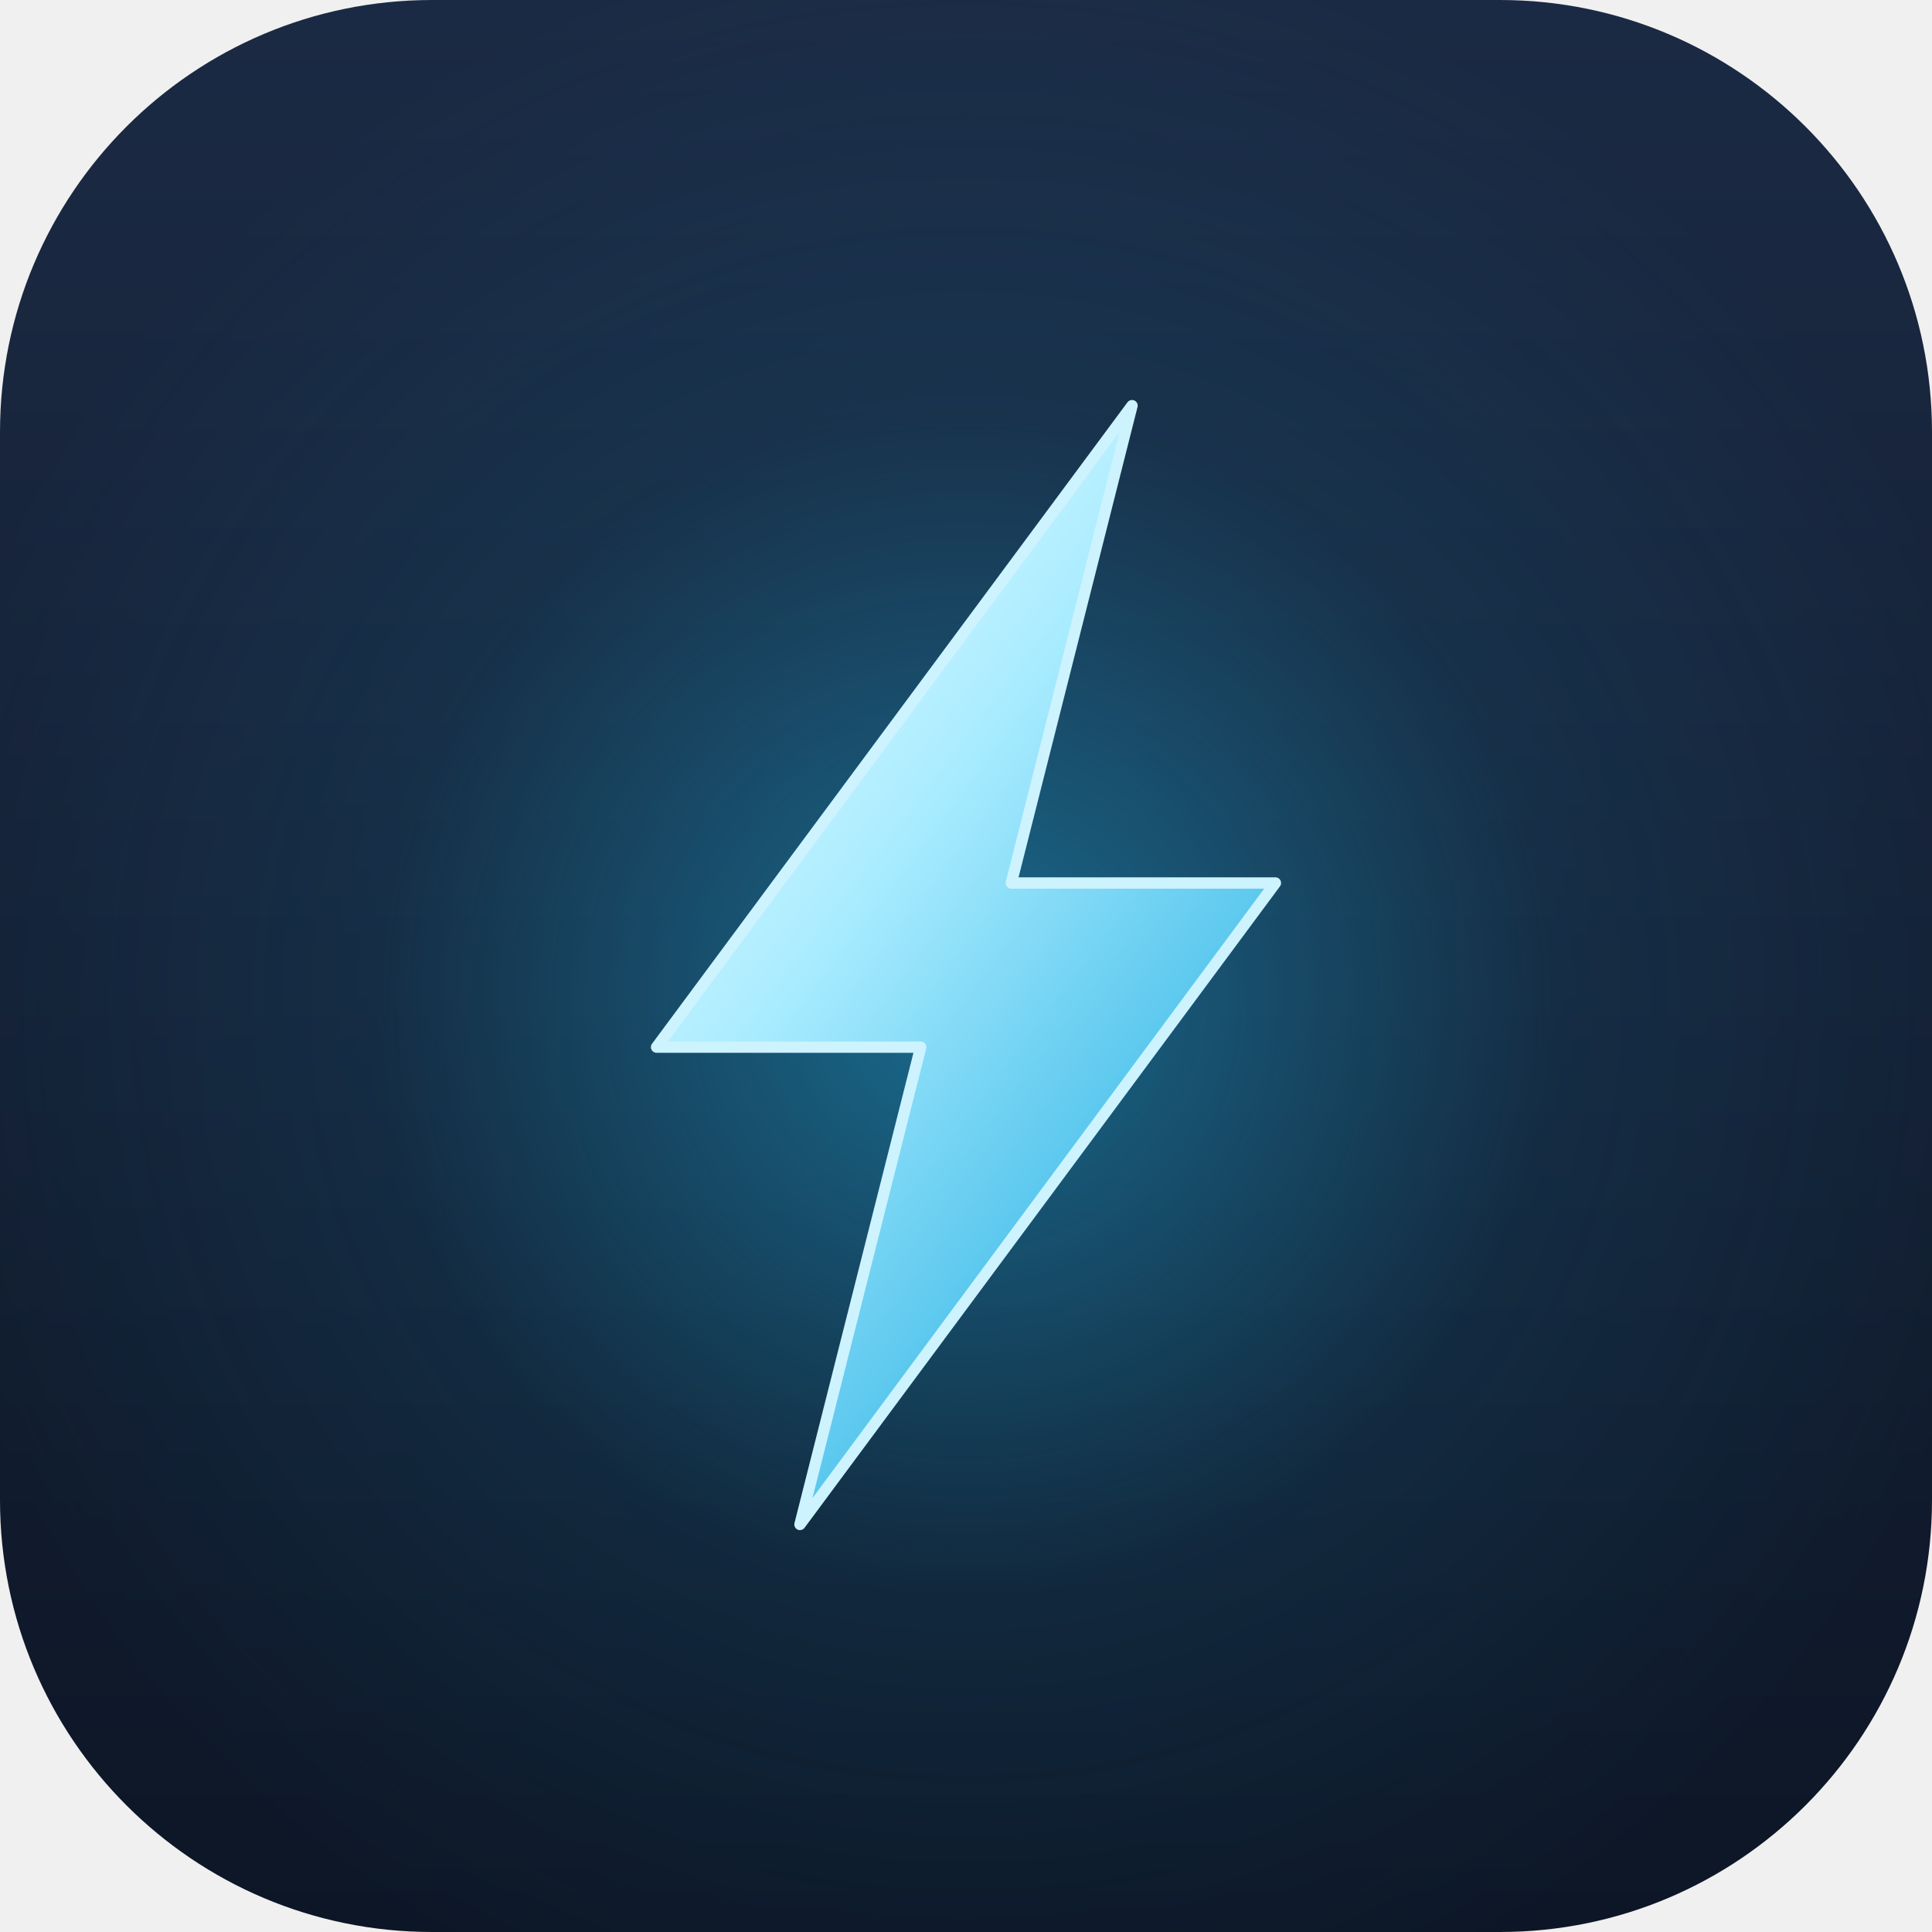
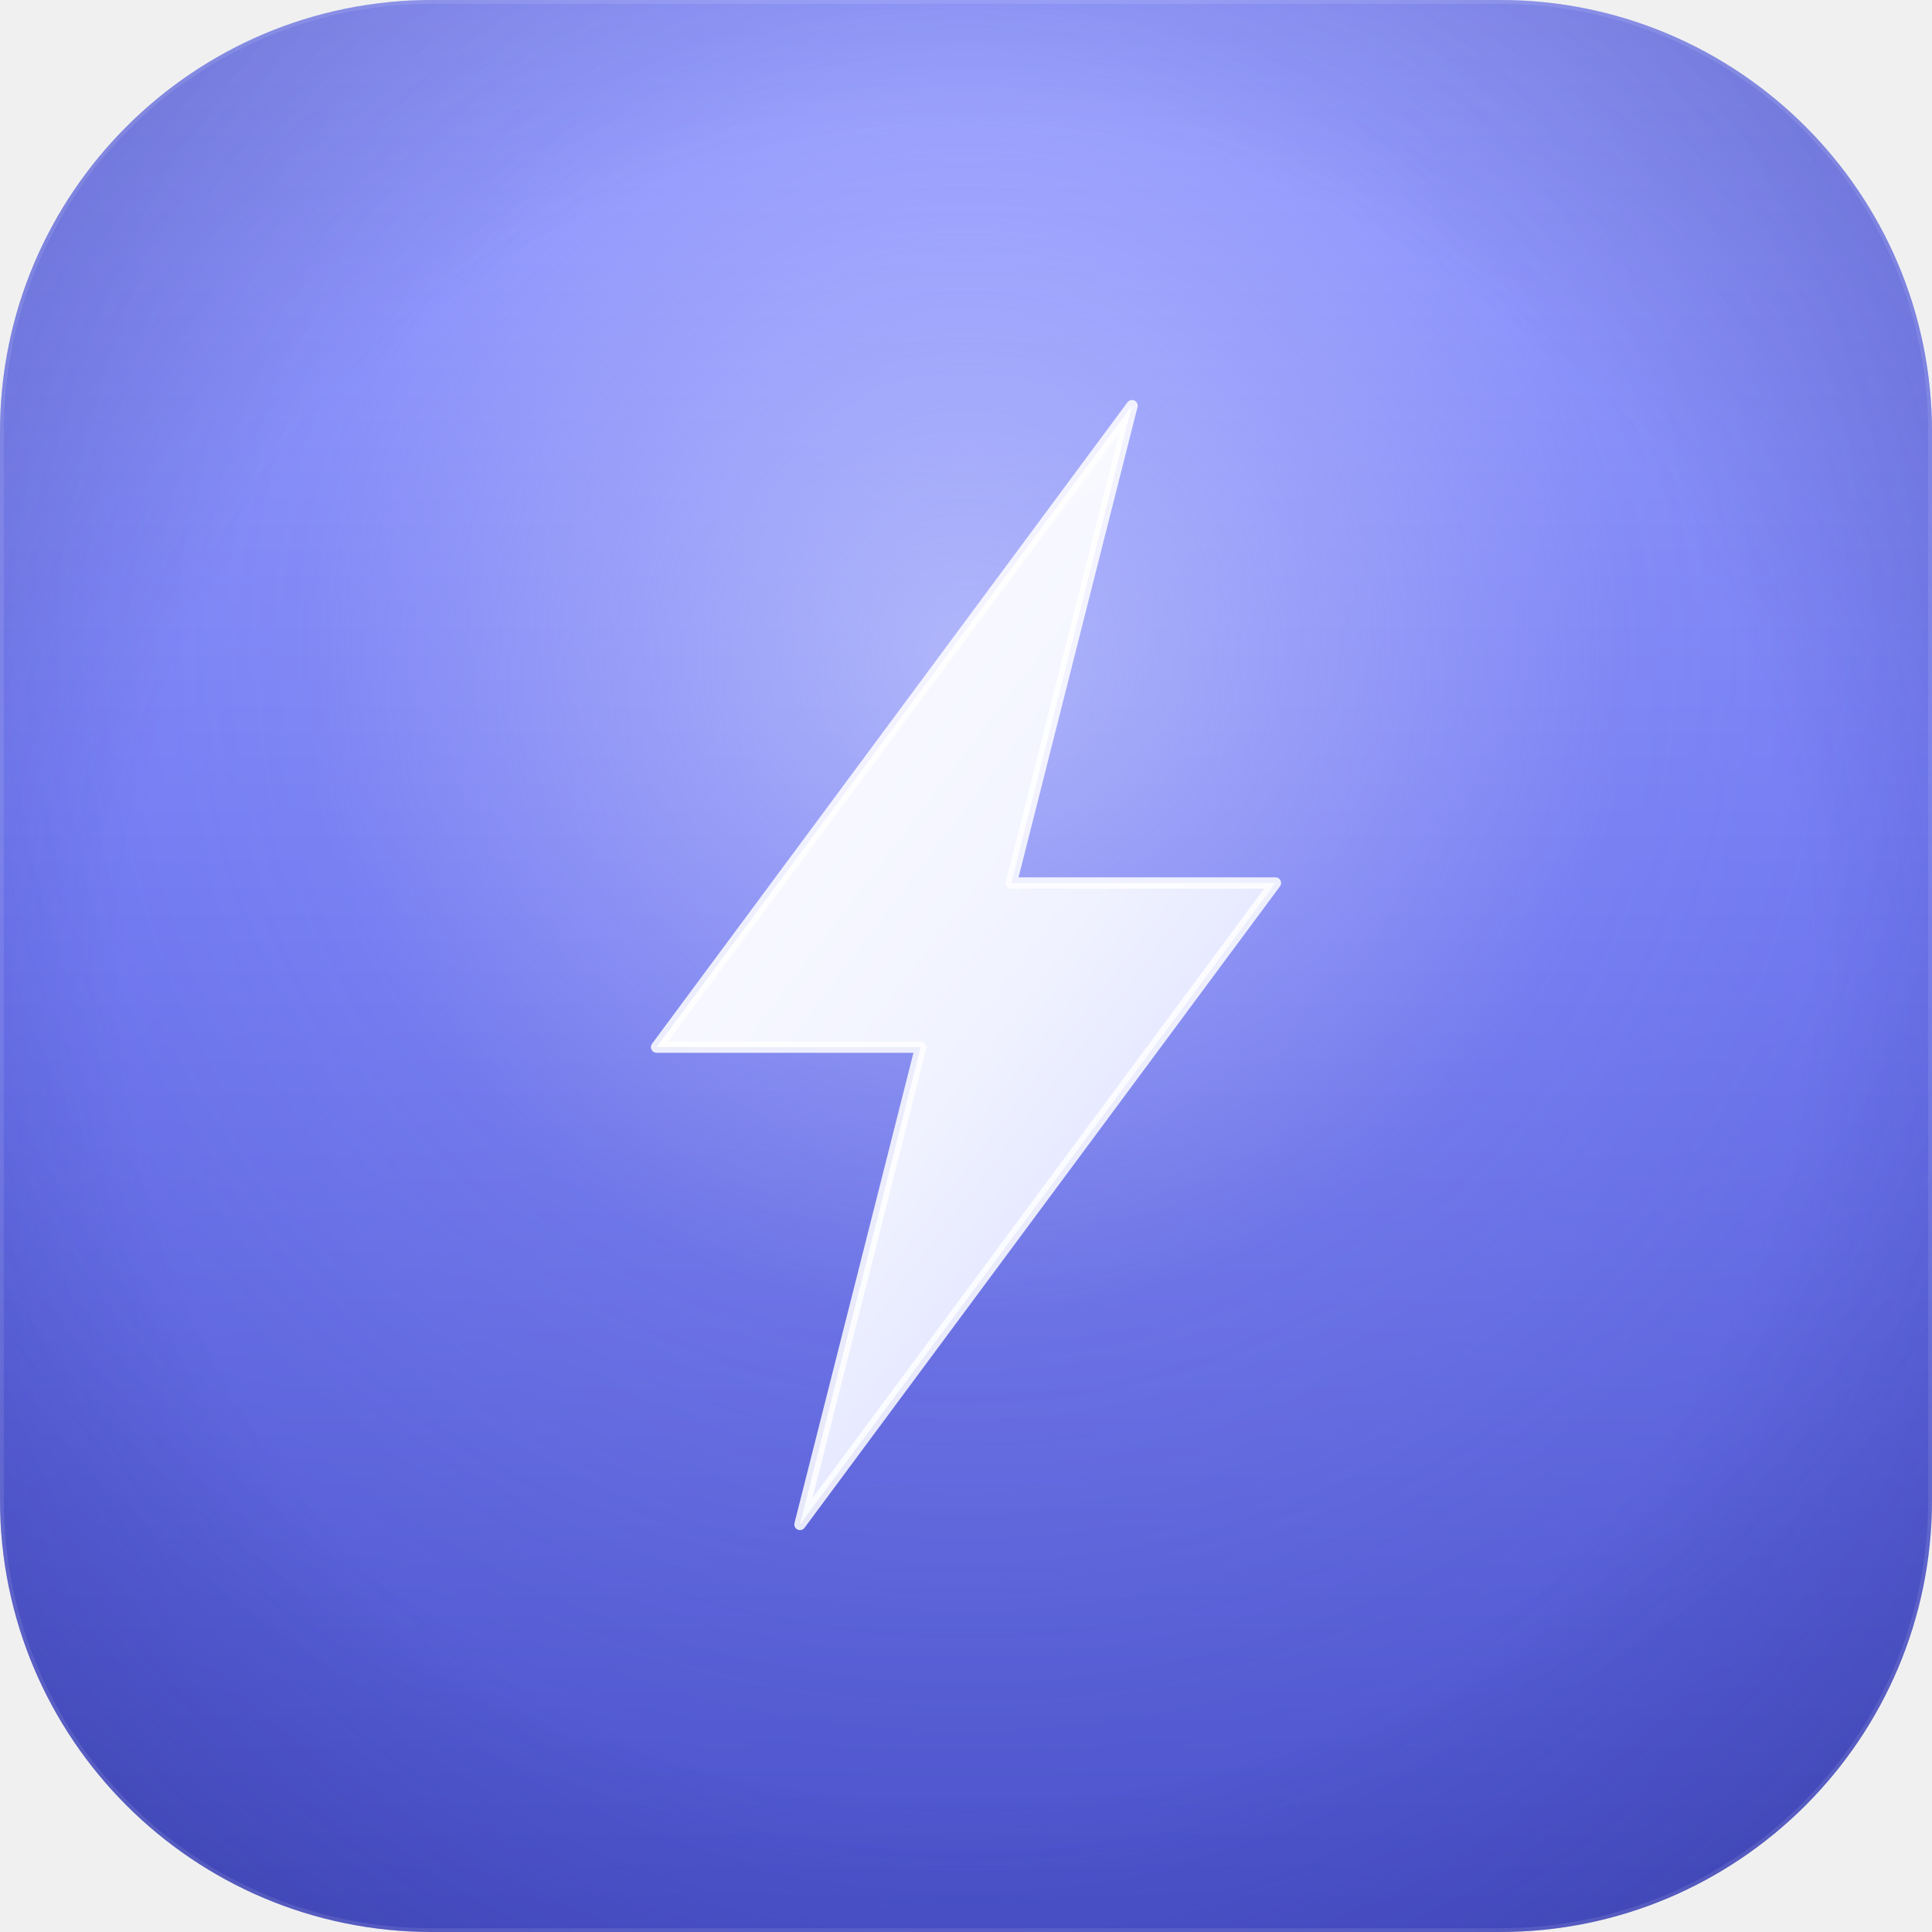
<svg xmlns="http://www.w3.org/2000/svg" viewBox="0 0 1024 1024">
  <defs>
-     <linearGradient id="bg" x1="0.5" y1="0" x2="0.5" y2="1">
-       <stop offset="0%" stop-color="#1b2a44" />
-       <stop offset="100%" stop-color="#0d1626" />
+     <linearGradient id="bgGrad" x1="0.5" y1="0" x2="0.5" y2="1">
+       <stop offset="0%" stop-color="#8f97ff" />
+       <stop offset="48%" stop-color="#6b73f0" />
+       <stop offset="100%" stop-color="#4a51c9" />
    </linearGradient>
-     <radialGradient id="halo" cx="0.5" cy="0.52" r="0.55">
-       <stop offset="0%" stop-color="#1ea8d6" stop-opacity="0.55" />
-       <stop offset="55%" stop-color="#1ea8d6" stop-opacity="0.10" />
-       <stop offset="100%" stop-color="#1ea8d6" stop-opacity="0" />
+     <radialGradient id="bgGlow" cx="0.5" cy="0.34" r="0.62">
+       <stop offset="0%" stop-color="#e0e3ff" stop-opacity="0.55" />
+       <stop offset="55%" stop-color="#e0e3ff" stop-opacity="0.10" />
+       <stop offset="100%" stop-color="#e0e3ff" stop-opacity="0" />
    </radialGradient>
-     <linearGradient id="bolt" x1="0.2" y1="0.05" x2="0.85" y2="0.95">
-       <stop offset="0%" stop-color="#e8fbff" />
-       <stop offset="35%" stop-color="#a9ecff" />
-       <stop offset="70%" stop-color="#5cc8ee" />
-       <stop offset="100%" stop-color="#2b9bd1" />
+     <linearGradient id="boltGrad" x1="0.2" y1="0.05" x2="0.85" y2="0.95">
+       <stop offset="0%" stop-color="#ffffff" />
+       <stop offset="55%" stop-color="#f0f2ff" />
+       <stop offset="100%" stop-color="#d6dbff" />
    </linearGradient>
-     <clipPath id="sq">
+     <linearGradient id="boltShine" x1="0.3" y1="0" x2="0.5" y2="0.4">
+       <stop offset="0%" stop-color="#ffffff" stop-opacity="0.9" />
+       <stop offset="100%" stop-color="#ffffff" stop-opacity="0" />
+     </linearGradient>
+     <radialGradient id="vignette" cx="0.5" cy="0.5" r="0.72">
+       <stop offset="60%" stop-color="#23277a" stop-opacity="0" />
+       <stop offset="100%" stop-color="#23277a" stop-opacity="0.40" />
+     </radialGradient>
+     <clipPath id="tile">
      <rect x="0" y="0" width="1024" height="1024" rx="229" ry="229" />
    </clipPath>
  </defs>
-   <g clip-path="url(#sq)">
-     <rect width="1024" height="1024" fill="url(#bg)" />
-     <rect width="1024" height="1024" fill="url(#halo)" />
-     <path d="M 600 215 L 348 555 L 488 555 L 424 808 L 676 468 L 536 468 Z" fill="url(#bolt)" stroke="#cdf3ff" stroke-width="6" stroke-linejoin="round" stroke-linecap="round" />
+   <g clip-path="url(#tile)">
+     <rect width="1024" height="1024" fill="url(#bgGrad)" />
+     <rect width="1024" height="1024" fill="url(#bgGlow)" />
+     <rect width="1024" height="1024" fill="url(#vignette)" />
+     <path d="       M 600 215       L 348 555       L 488 555       L 424 808       L 676 468       L 536 468       Z" fill="url(#boltGrad)" stroke="#ffffff" stroke-opacity="0.85" stroke-width="6" stroke-linejoin="round" stroke-linecap="round" />
+     <path d="       M 600 215       L 348 555       L 488 555       L 600 215 Z" fill="url(#boltShine)" opacity="0.6" />
  </g>
+   <rect x="1" y="1" width="1022" height="1022" rx="228" ry="228" fill="none" stroke="#ffffff" stroke-opacity="0.10" stroke-width="2" />
</svg>
